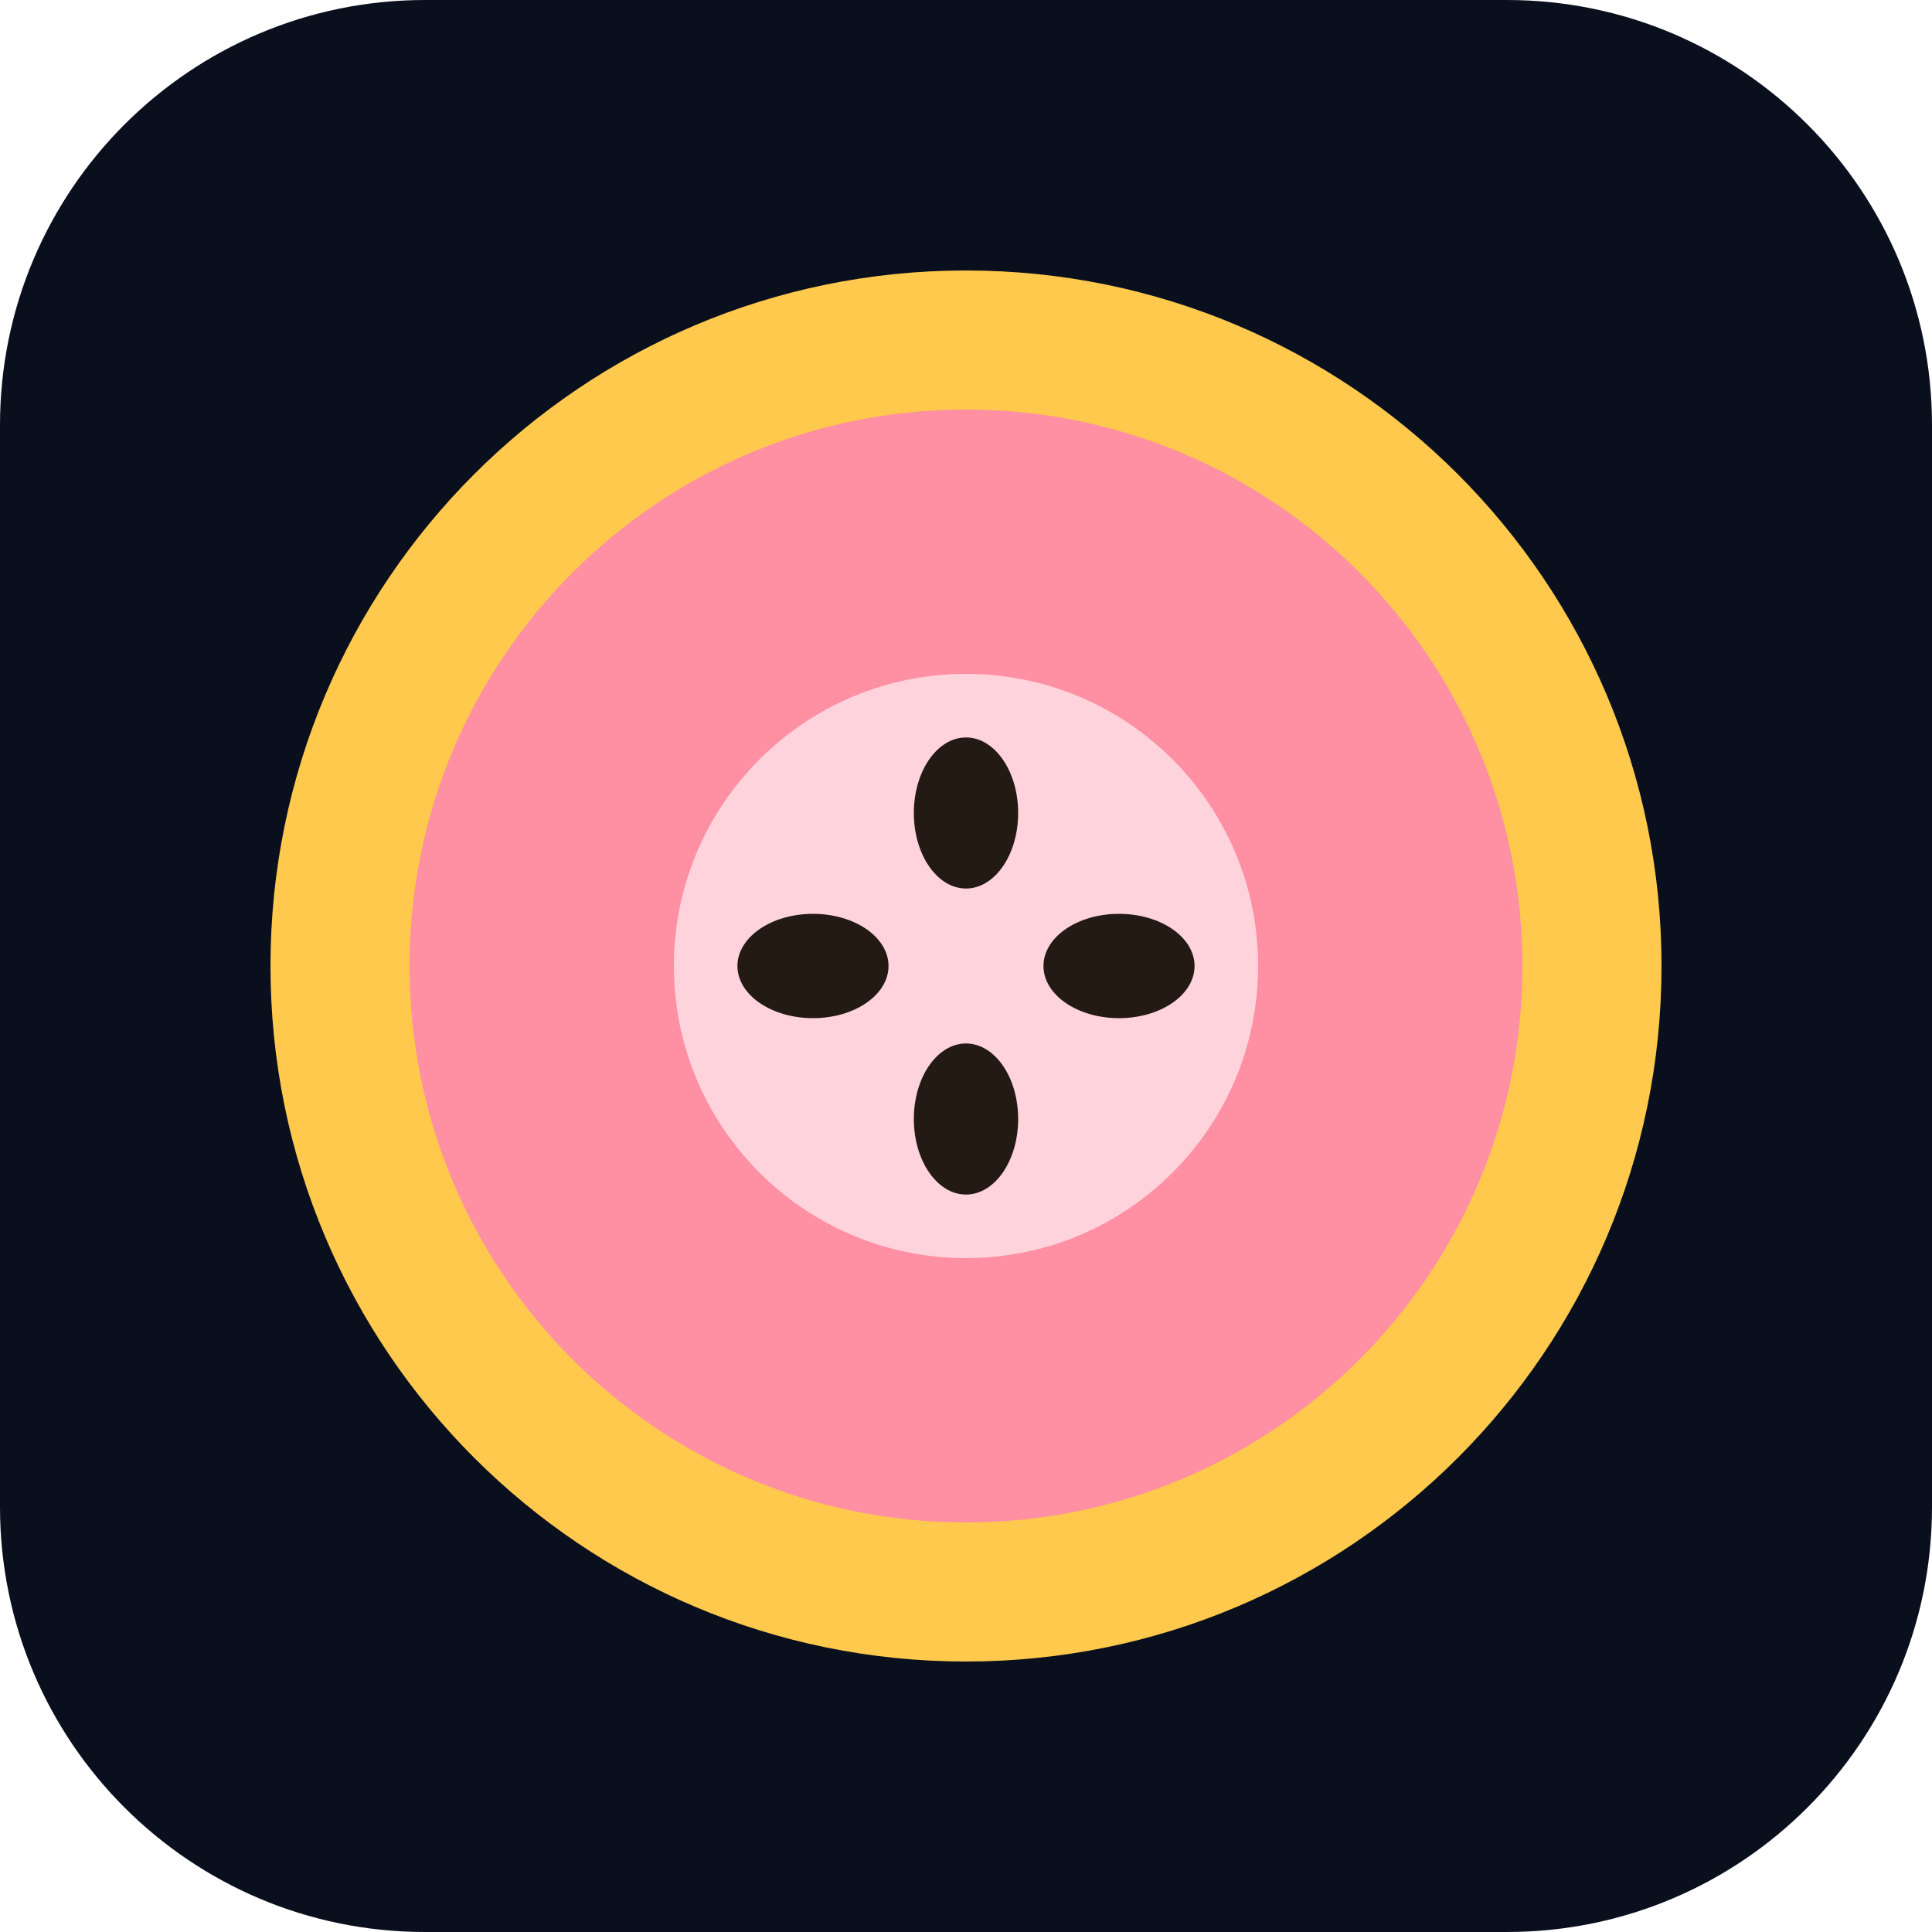
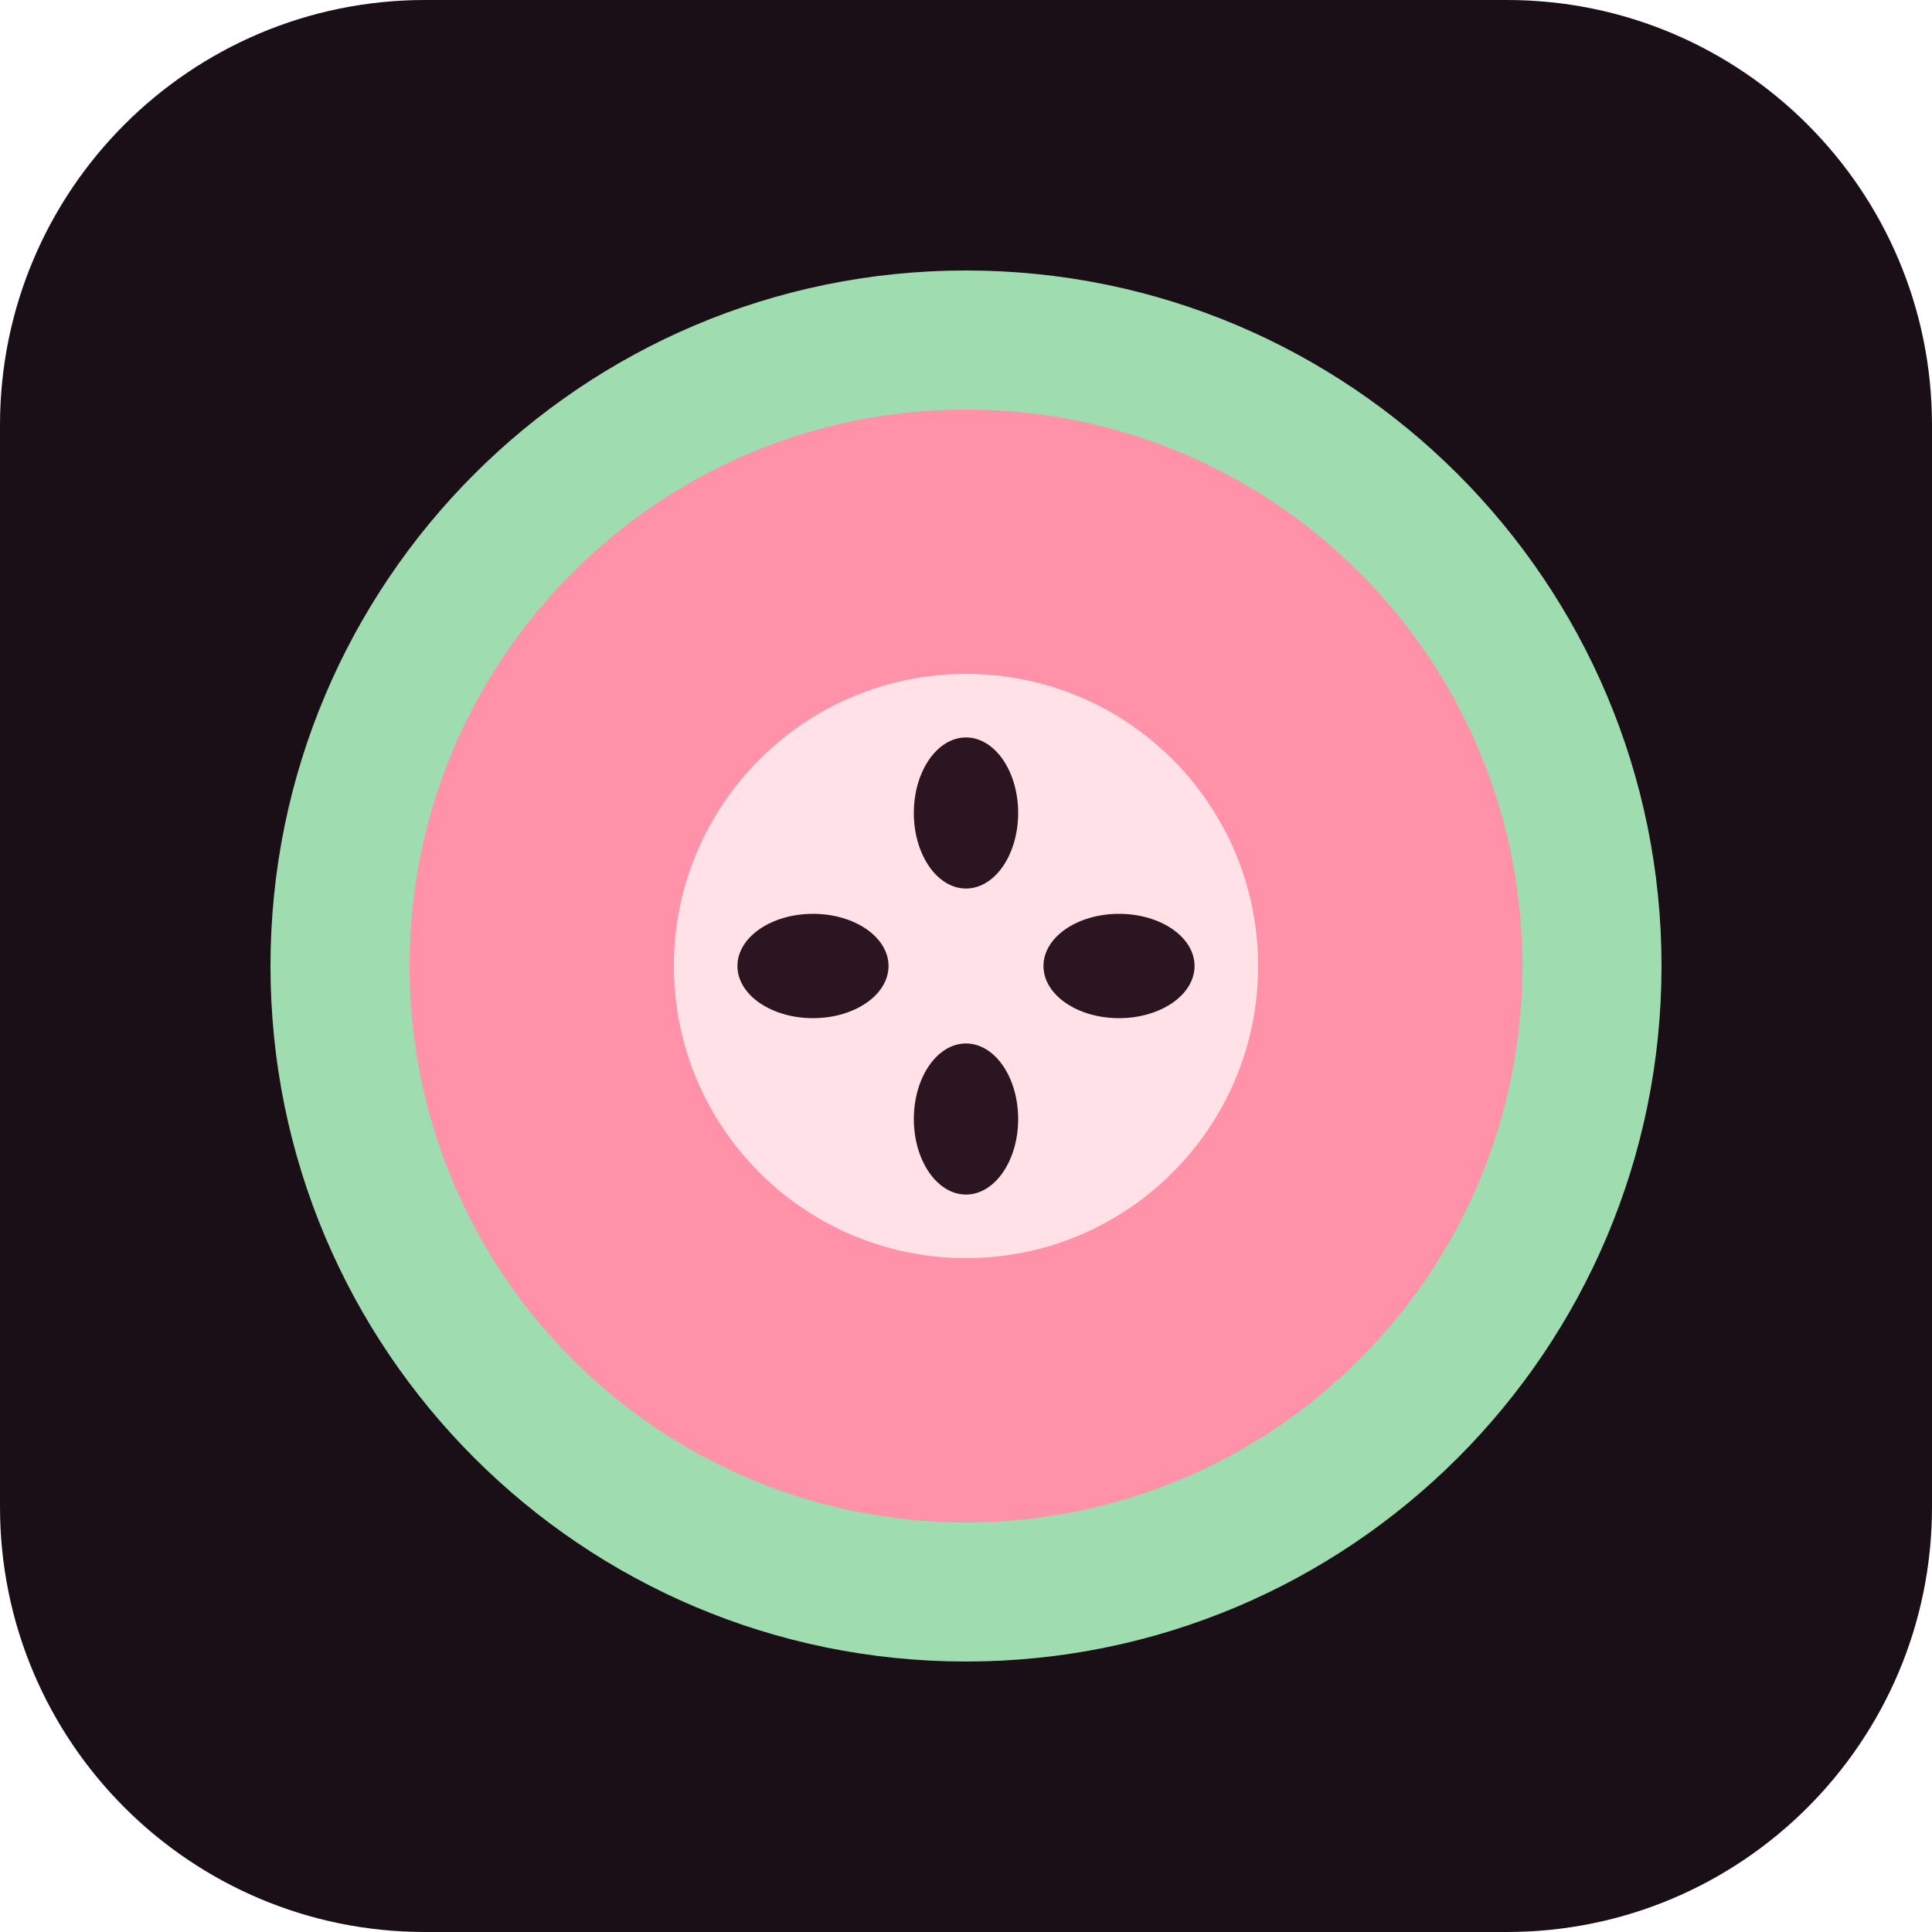
<svg xmlns="http://www.w3.org/2000/svg" viewBox="0 0 100.0 100.0" width="100" height="100">
-   <rect width="100" height="100" rx="22" fill="#0a0f1e" />
-   <circle cx="50" cy="50" r="36" fill="#ffc94d" />
-   <circle cx="50" cy="50" r="28.80" fill="#ff8fa3" />
-   <circle cx="50" cy="50" r="15.12" fill="#ffd3dc" />
-   <ellipse cx="50.00" cy="42.08" rx="2.70" ry="3.91" fill="#231a14" transform="rotate(0 50.00 42.08)" />
-   <ellipse cx="57.92" cy="50.00" rx="2.70" ry="3.91" fill="#231a14" transform="rotate(90 57.92 50.00)" />
-   <ellipse cx="50.00" cy="57.92" rx="2.70" ry="3.91" fill="#231a14" transform="rotate(0 50.00 57.92)" />
-   <ellipse cx="42.08" cy="50.00" rx="2.70" ry="3.91" fill="#231a14" transform="rotate(90 42.08 50.00)" />
+   <rect width="100" height="100" rx="22" fill="#1a0f17" />
+   <circle cx="50" cy="50" r="36" fill="#9fdcb0" />
+   <circle cx="50" cy="50" r="28.80" fill="#ff92a8" />
+   <circle cx="50" cy="50" r="15.12" fill="#ffe1e7" />
+   <ellipse cx="50.00" cy="42.08" rx="2.70" ry="3.91" fill="#2a1520" transform="rotate(0 50.00 42.08)" />
+   <ellipse cx="57.92" cy="50.00" rx="2.70" ry="3.91" fill="#2a1520" transform="rotate(90 57.92 50.00)" />
+   <ellipse cx="50.00" cy="57.92" rx="2.70" ry="3.91" fill="#2a1520" transform="rotate(0 50.00 57.92)" />
+   <ellipse cx="42.08" cy="50.00" rx="2.70" ry="3.91" fill="#2a1520" transform="rotate(90 42.08 50.00)" />
</svg>
